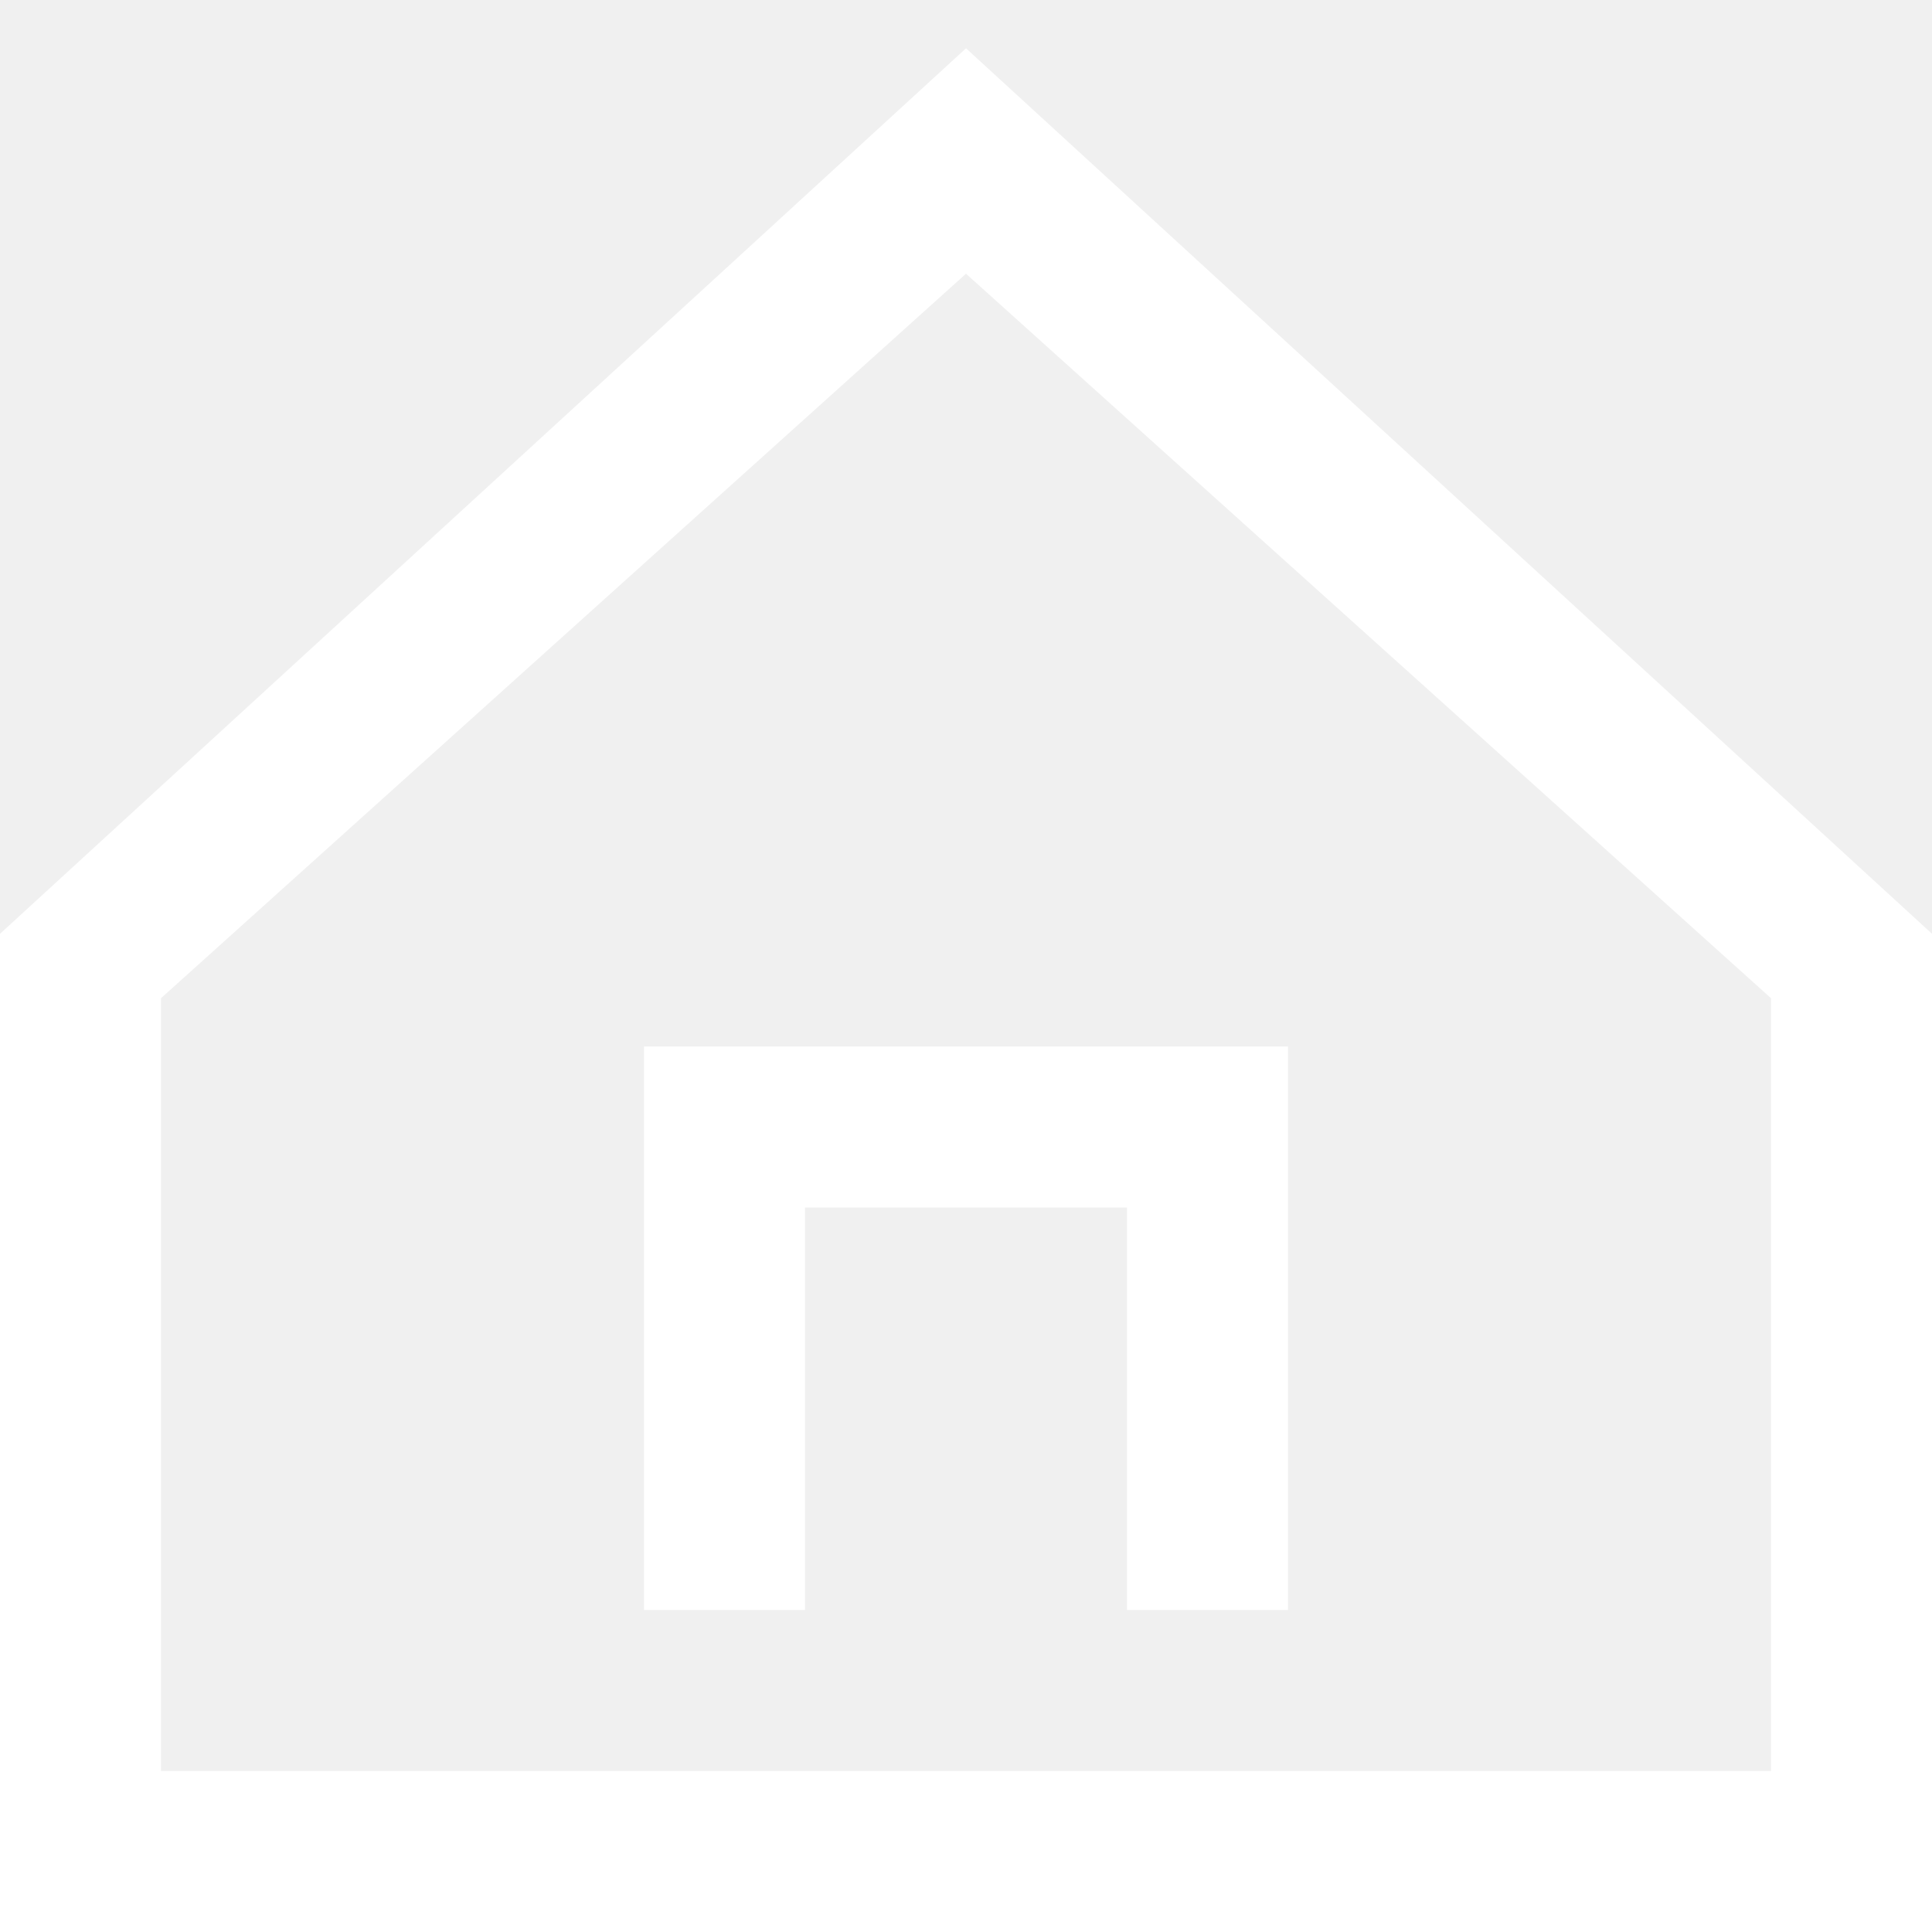
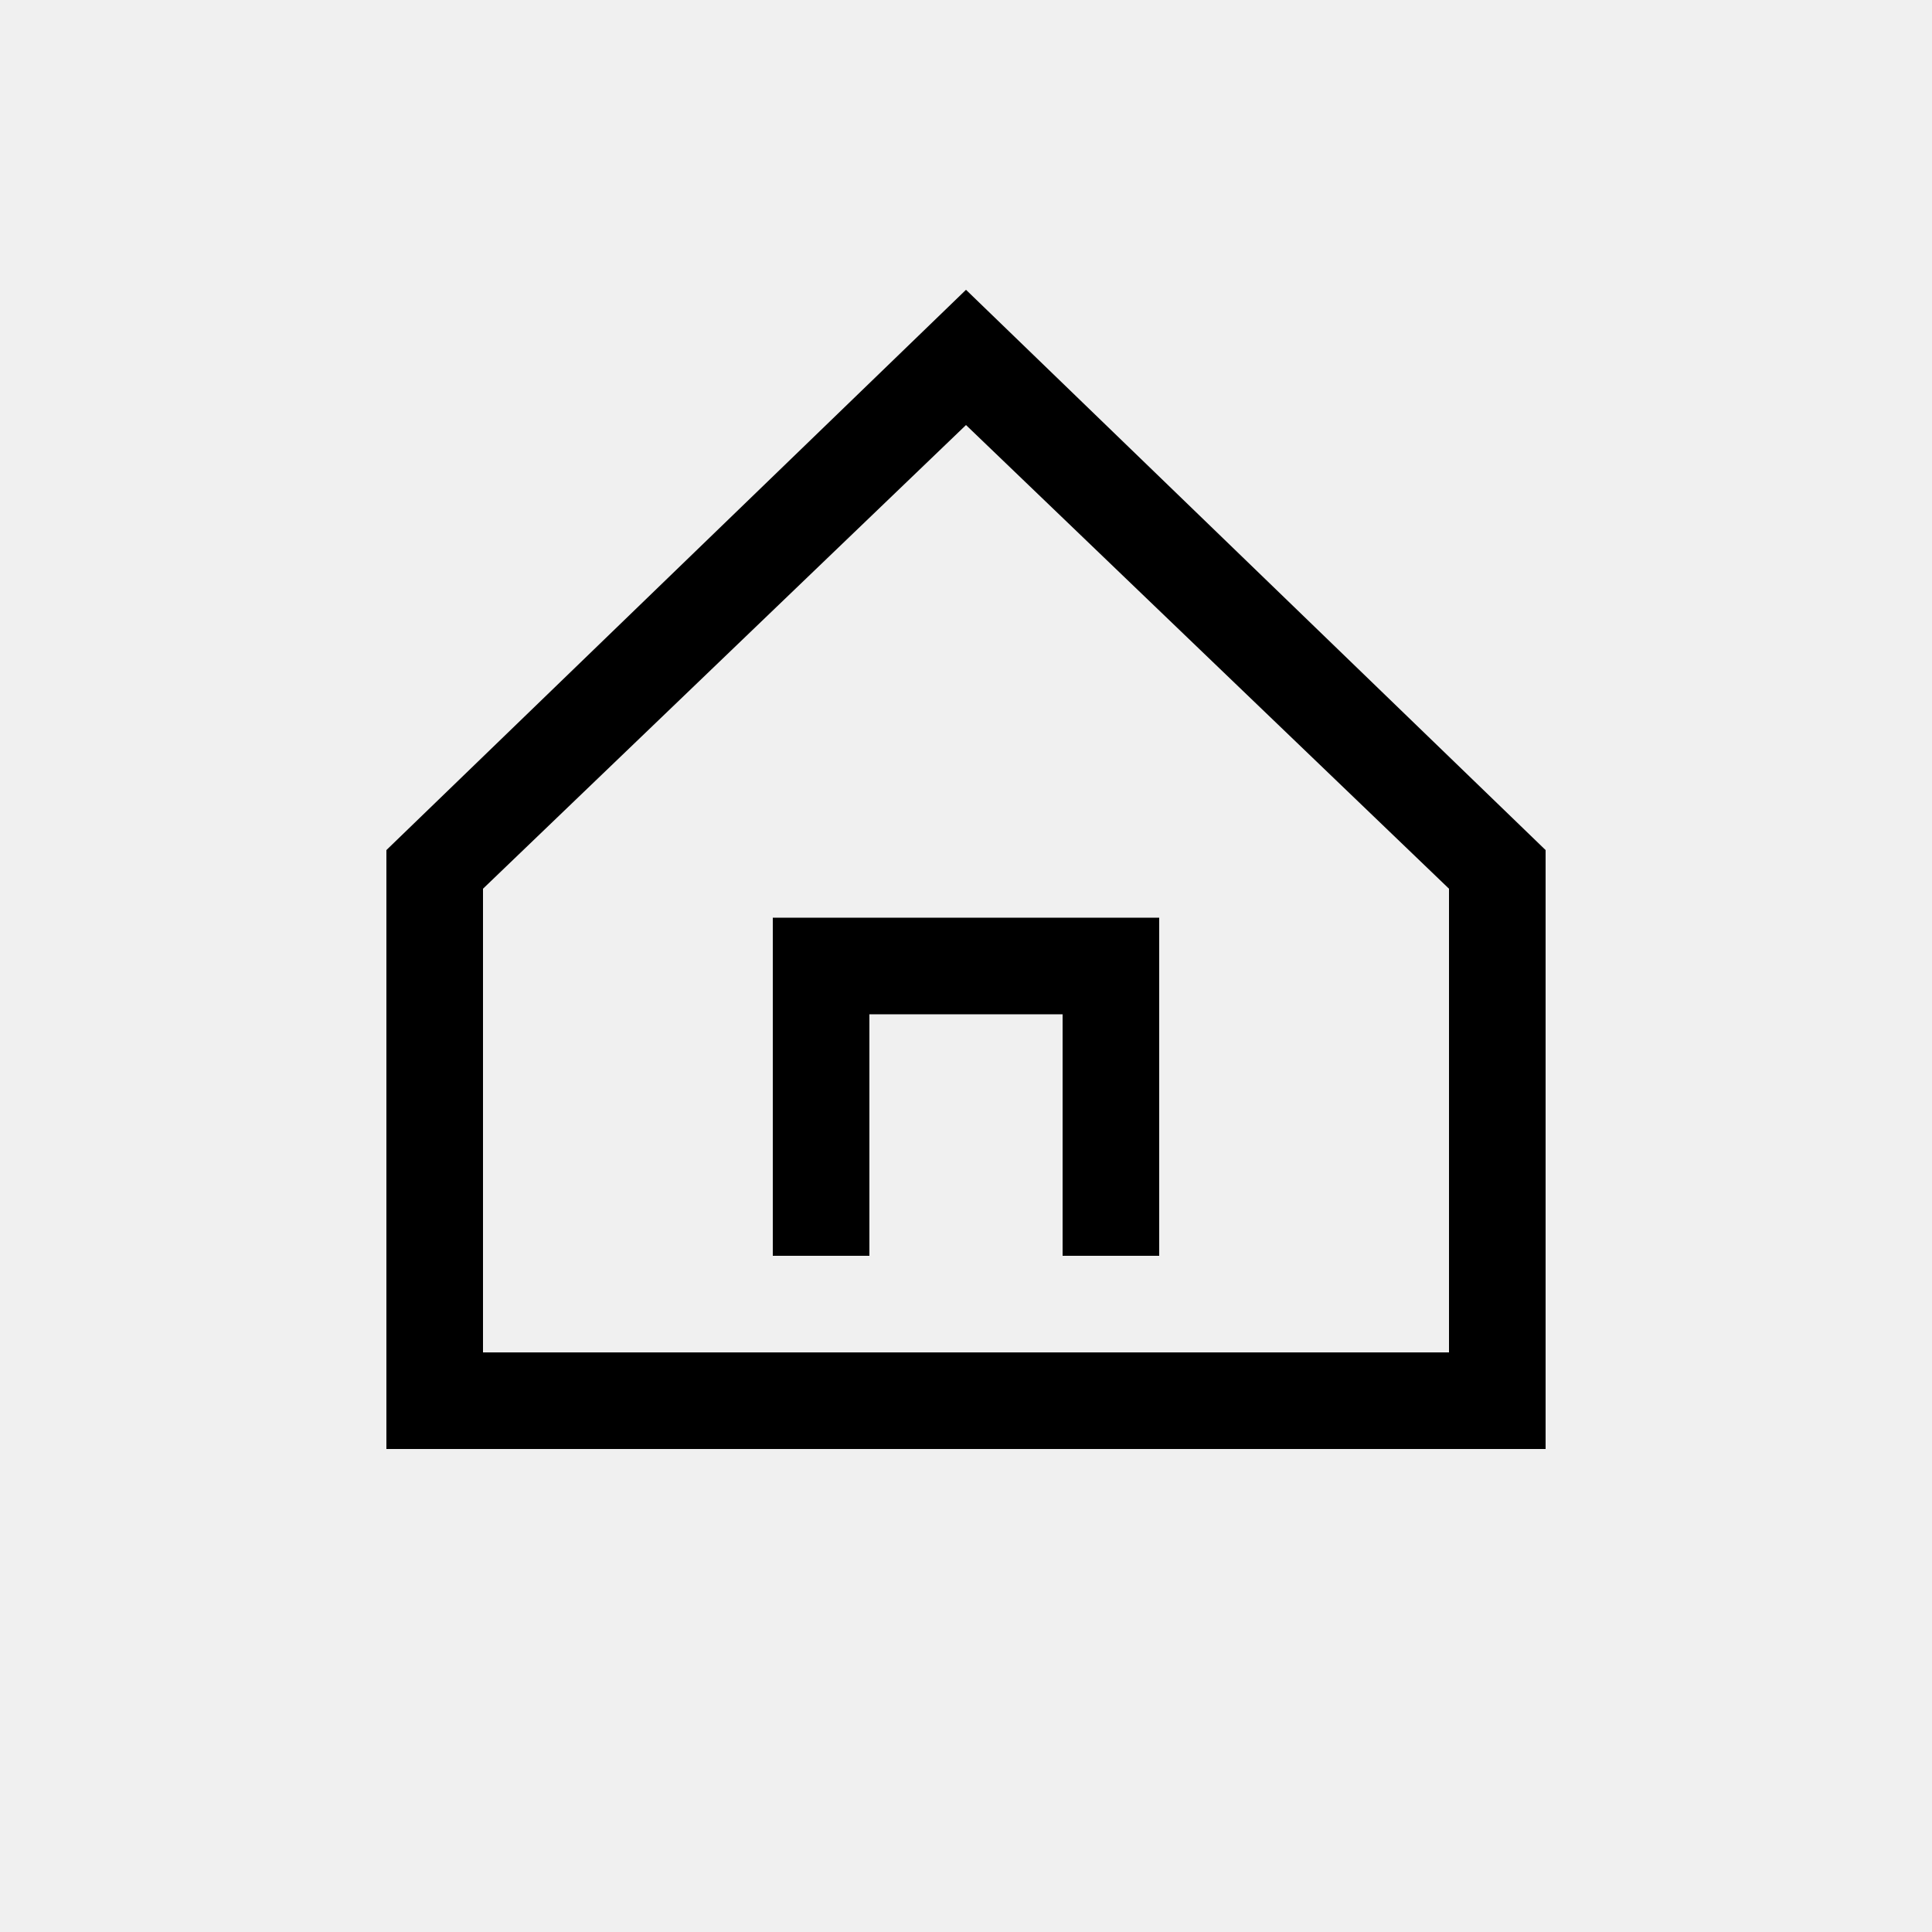
- <svg xmlns="http://www.w3.org/2000/svg" width="12" height="12" viewBox="0 0 12 12" fill="none">
-   <path d="M6 0.3L0 5.8V12H12V5.8L6 0.3ZM11 11H1V6.2L6 1.7L11 6.2V11Z" fill="white" />
-   <path d="M4 10H5V7.5H7V10H8V6.5H4V10Z" fill="white" />
+ <svg xmlns="http://www.w3.org/2000/svg" width="20" height="20" viewBox="0 0 20 20" fill="none">
+   <path d="M10 3 4 8.8v6.2h12V8.8L10 3Zm5 11H5V9.2L10 4.4l5 4.8v4.8Z" fill="#000" />
+   <path d="M8 13h1v-2.5h2v2.5h1V9.5H8v3.5Z" fill="#000" />
</svg>
